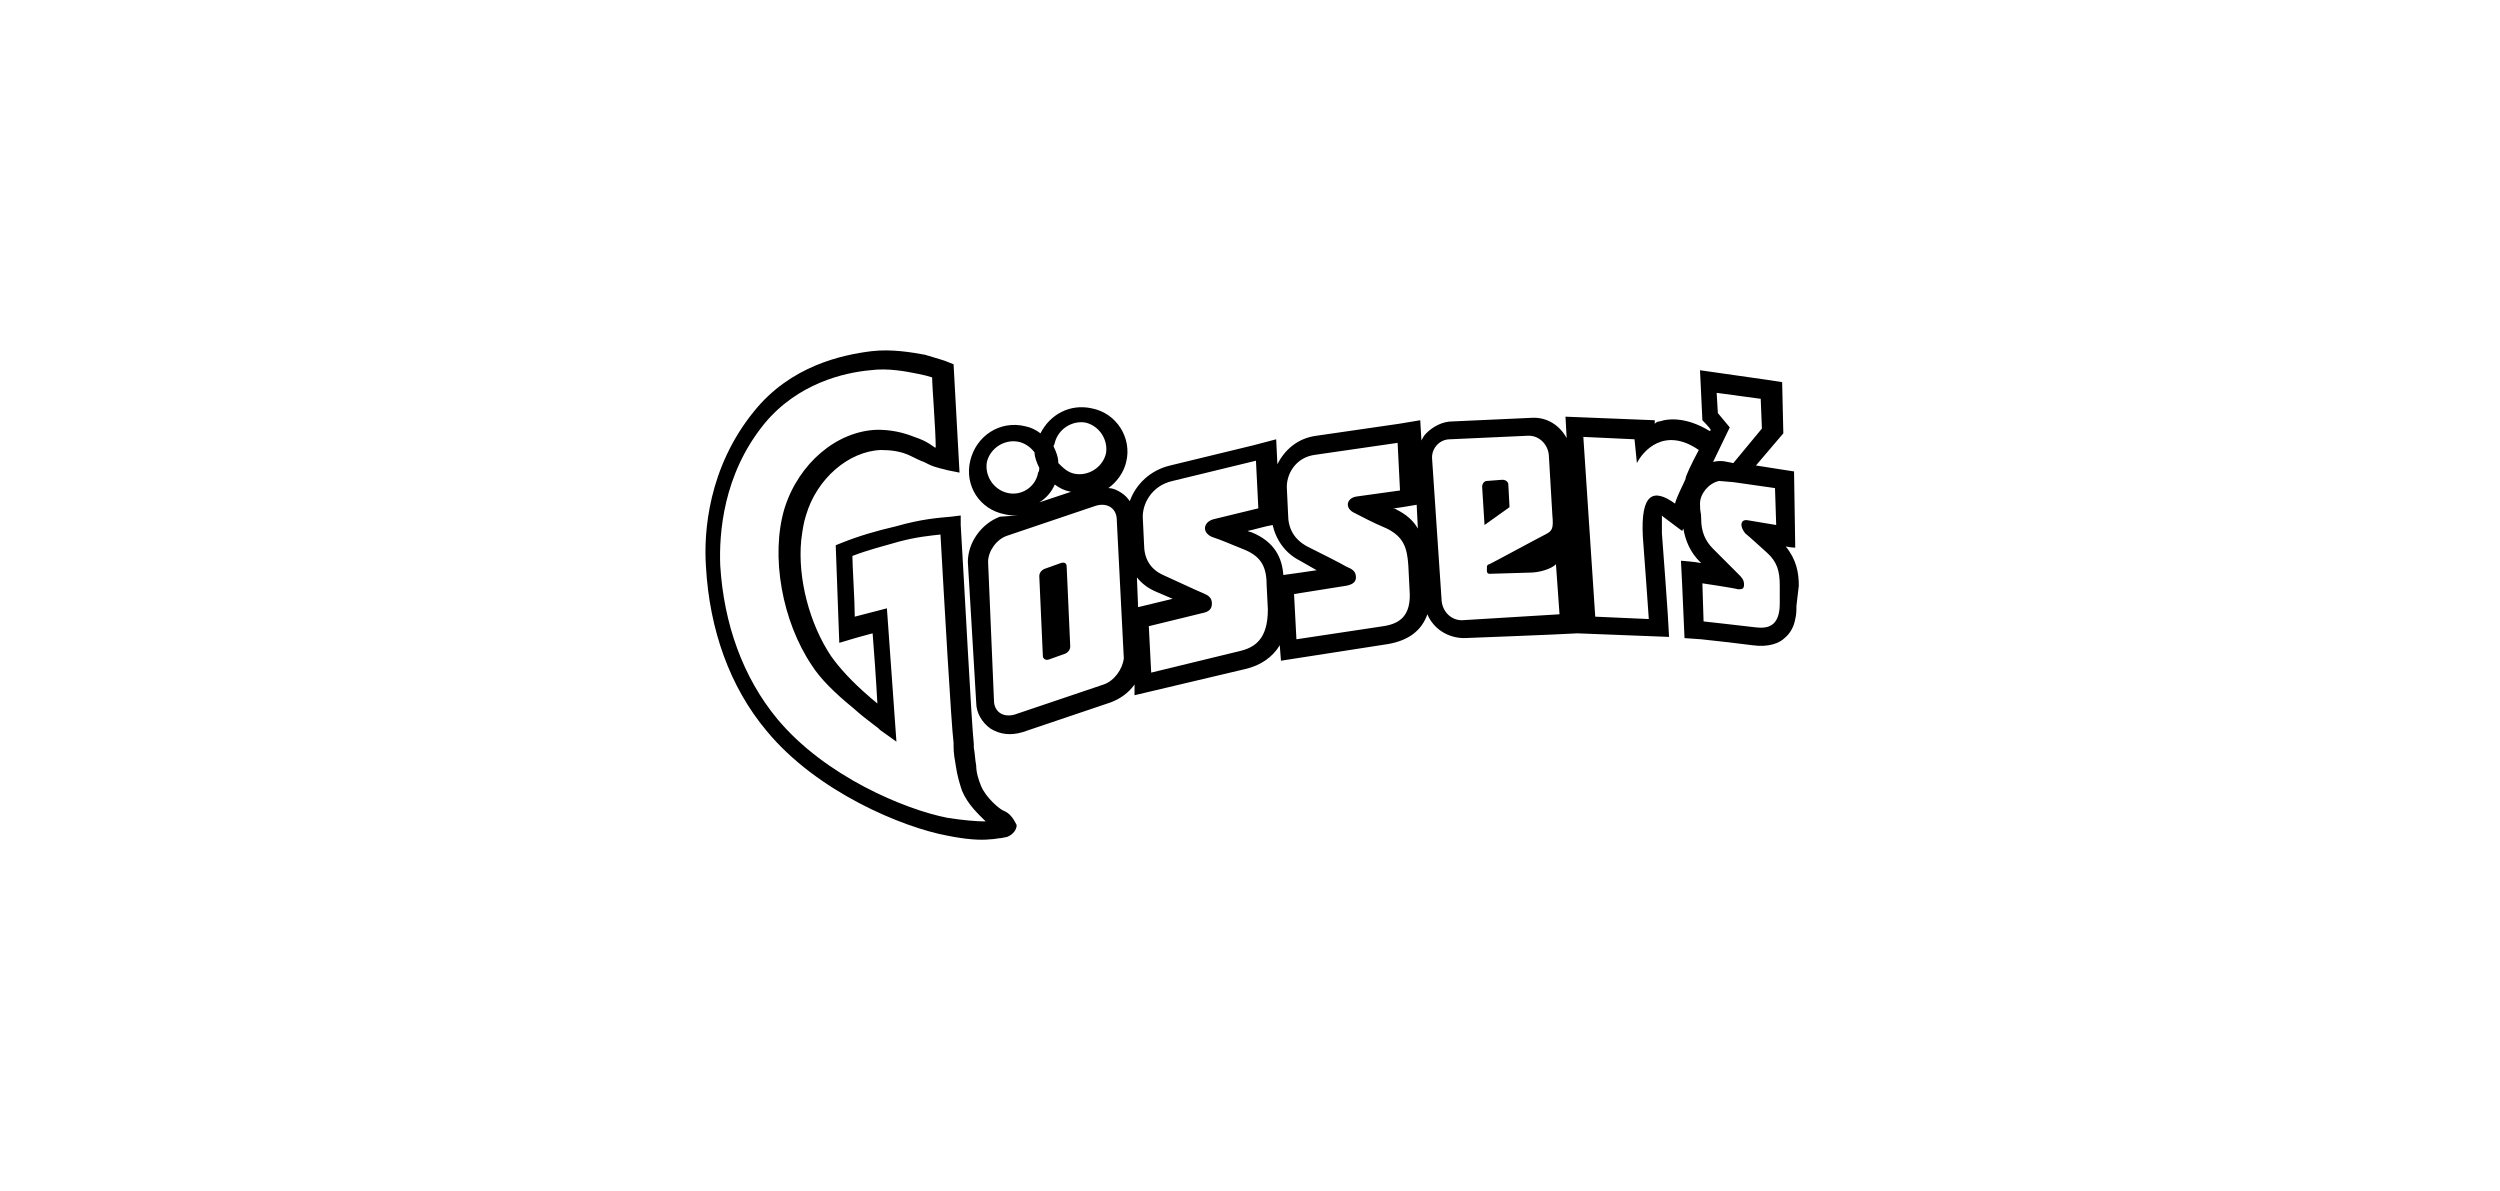
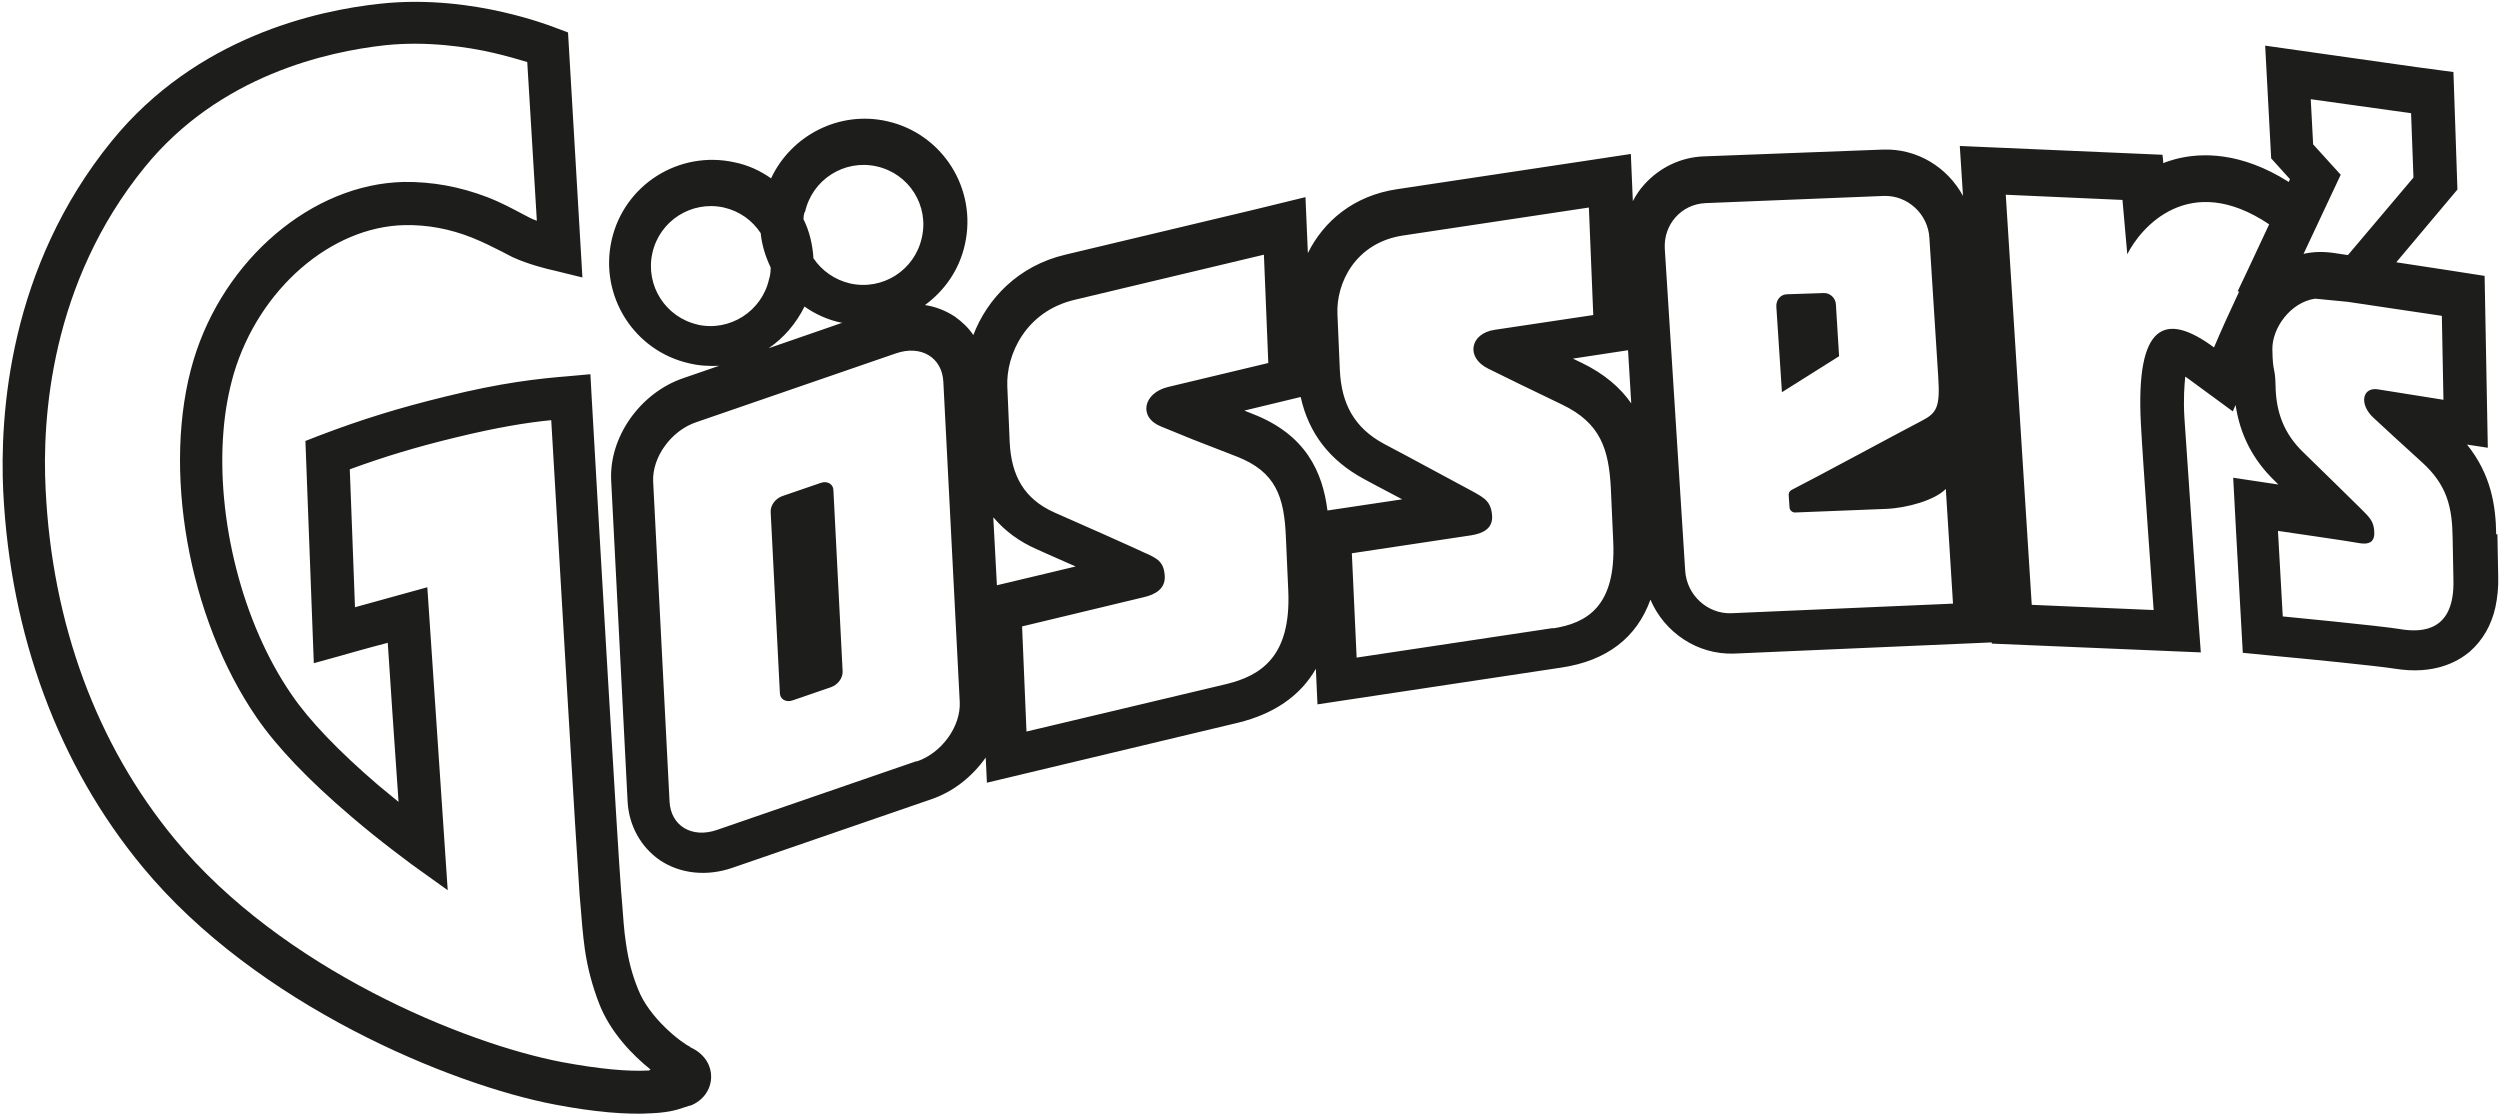
- <svg xmlns="http://www.w3.org/2000/svg" version="1.1" id="Ebene_1" x="0" y="0" viewBox="0 0 210 100" xml:space="preserve">
-   <path d="M126.8 42.6l-.1-1.9c0-.2-.2-.4-.5-.4l-1.3.1c-.2 0-.4.2-.4.5l.2 3.2 2.1-1.5z" />
-   <path d="M151.1 49.2c0-1.1-.2-2.2-1.1-3.3.4.1.8.1.8.1l-.1-6.4-1.3-.2-1.9-.3 2.3-2.7-.1-4.3-1.3-.2-5.6-.8.2 4.2s.6.6.7.8c0 0 0 .1-.1.1-1.8-1.1-3.3-1.1-4.2-.8-.2 0-.3.1-.4.2v-.3l-7.5-.3.1 1.8c-.6-1.1-1.7-1.8-3-1.7l-6.6.3c-.8 0-1.6.4-2.2 1-.2.2-.3.4-.4.6l-.1-1.7-1.8.3-6.9 1c-1.6.2-2.7 1.2-3.3 2.4l-.1-2.1-1.9.5-7 1.7c-1.7.4-2.9 1.6-3.4 3-.2-.3-.4-.5-.7-.7-.3-.2-.7-.4-1.1-.4.7-.5 1.3-1.3 1.5-2.2.5-2-.8-4.1-2.9-4.5-1.8-.4-3.5.5-4.3 2.1-.4-.3-.8-.5-1.3-.6-2.1-.5-4.1.8-4.6 2.9-.5 2.1.8 4.1 2.9 4.5.4.1.7.1 1.1.1l-1.5.1c-1.6.6-2.7 2.2-2.7 3.8L82 59c0 .9.5 1.7 1.2 2.2.8.5 1.7.6 2.7.3l7.4-2.5c.8-.3 1.5-.8 2-1.5v.9l9.3-2.2c1.3-.3 2.3-1 2.9-2l.1 1.3 9-1.4c1.7-.3 2.8-1.1 3.3-2.5.5 1.2 1.7 2 3.1 2 0 0 7.9-.3 9.5-.4l7.7.3-.1-1.8c0-.1-.4-5.7-.5-6.9v-1.5l.1.1 1.6 1.2.1-.2c.2 1.1.6 2 1.4 2.8l.1.1c-.4-.1-1.7-.2-1.7-.2l.1 2 .2 4.5 1.4.1c1 .1 3.6.4 4.3.5 1.4.2 2.3-.2 2.7-.6.5-.4.8-1 .9-1.6.1-.4.1-.7.1-1.1l.2-1.7zm-62.5-12c.3-1.2 1.5-1.9 2.6-1.7 1.2.3 1.9 1.5 1.7 2.6-.3 1.2-1.5 1.9-2.6 1.7-.6-.1-1-.5-1.4-.9 0-.5-.2-1-.4-1.4 0-.1.1-.2.1-.3zm0 3.5c.4.3.8.5 1.3.6h.1l-2.7.9c.5-.3 1-.8 1.3-1.5zm-4 .7c-1.2-.3-1.9-1.5-1.7-2.6.3-1.2 1.5-1.9 2.6-1.7.6.1 1.1.5 1.4.9 0 .4.2.9.4 1.3 0 .1 0 .3-.1.4-.2 1.2-1.4 2-2.6 1.7zm8.1 16.1L85.3 60c-.9.3-1.7-.1-1.8-1L83 47.2c0-.9.7-1.9 1.6-2.2l7.4-2.5c.9-.3 1.7.1 1.8 1l.6 11.8c-.1.9-.8 1.9-1.7 2.2zm2.8-9c.4.5.9.9 1.6 1.2l1.4.6c-.8.2-2.1.5-2.9.7l-.1-2.5zm8.6 6.2l-7.4 1.8-.2-3.9 4.5-1.1c.5-.1.8-.3.8-.8s-.3-.7-.8-.9c-.5-.2-2.4-1.1-3.3-1.5-1.1-.5-1.6-1.4-1.6-2.6l-.1-2.1c-.1-1.2.7-2.8 2.5-3.2l7-1.7.2 4-3.7.9c-.9.2-1.1 1.1-.2 1.5.9.3 1.3.5 2.8 1.1 1.4.6 1.8 1.5 1.8 3l.1 2c0 2.5-1.1 3.2-2.4 3.5zm1-10s-.1 0-.3-.1c.5-.1 1.5-.4 2.1-.5.3 1.3 1.1 2.4 2.3 3l1.4.8c-.7.1-2 .3-2.8.4-.1-1.4-.7-2.8-2.7-3.6zm11.1 7.9l-7.3 1.1-.2-3.8 4.4-.7c.5-.1.8-.3.8-.7 0-.5-.3-.7-.8-.9-.5-.3-2.3-1.2-3.3-1.7-1.1-.6-1.6-1.5-1.6-2.7l-.1-2.1c-.1-1.2.7-2.7 2.4-2.9l6.9-1 .2 4-3.6.5c-.9.1-1.1 1-.2 1.4.8.4 1.3.7 2.7 1.3 1.4.7 1.7 1.6 1.8 3.1l.1 2c.2 2.3-.9 2.9-2.2 3.1zm1.1-9.8s-.1-.1-.3-.1c.3 0 1.4-.2 2-.3l.1 2c-.4-.7-1-1.2-1.8-1.6zm5.5 9.3c-.9 0-1.6-.7-1.7-1.6l-.8-11.9c-.1-.9.6-1.7 1.5-1.7l6.6-.3c.9 0 1.6.7 1.7 1.6l.3 5.1c.1 1.1 0 1.3-.6 1.6-.6.3-4.1 2.2-4.7 2.5-.1 0-.2.1-.2.2v.4c0 .1.1.2.2.2l3.4-.1c.8 0 1.8-.3 2.2-.7l.3 4.2-8.2.5zm21.5-17.4l-.1-1.7 3.7.5.1 2.5-2.4 2.9-.5-.1c-.4-.1-.8-.1-1.2 0l1.4-2.9-1-1.2zm-2.7 5.5c-.3.7-.7 1.4-.9 2.1-1.8-1.3-2.9-.9-2.7 2.8.1 1.2.5 6.9.5 6.9l-4.5-.2-1-15.1 4.3.2.2 2c.5-1 2.3-3.1 5.2-1.1-.6 1.1-1.2 2.4-1.1 2.4zm5.9 12.5c-.8-.1-4.4-.5-4.4-.5L143 49s2.7.4 3 .5c.3 0 .5 0 .5-.4s-.2-.6-.5-.9l-2.1-2.1c-.7-.7-1-1.5-1-2.5 0-.7-.1-.4-.1-1.3 0-.8.7-1.7 1.6-1.9l1.2.1 3.5.5.1 3.1-2.4-.4c-.6-.1-.7.5-.2 1.1.6.5.9.8 1.8 1.6s1.1 1.6 1.1 2.8v1.5c0 2-1.1 2.1-2 2zm-58.4-5.4l-1.4.5c-.2.1-.4.3-.4.6l.3 6.7c0 .2.2.4.5.3l1.4-.5c.2-.1.4-.3.4-.6l-.3-6.7c0-.3-.2-.4-.5-.3zm-4.8 20.8C84 68 82.8 67 82.4 66c-.2-.5-.4-1.1-.4-1.7-.1-.5-.1-1-.2-1.5v-.3c-.2-1.8-.8-13.5-1.1-18.4v-.8l-.8.1c-1.1.1-2.5.2-4.6.8-1.7.4-3.1.8-4.6 1.4l-.5.2.3 8.2 1-.3s1-.3 1.8-.5c.1 1.2.3 4 .4 5.9-.2-.2-.5-.4-.7-.6-1.4-1.2-2.5-2.4-3.2-3.4-1.8-2.7-2.8-6.5-2.5-9.7.1-.8.2-1.5.4-2.1.9-3.1 3.6-5.4 6.3-5.5.8 0 1.7.1 2.5.5.4.2.8.4 1.1.5l.4.2c.6.3 1.3.4 1.6.5l1 .2-.5-9.1-.5-.2c-.2-.1-.9-.3-1.9-.6-1.1-.2-2.8-.5-4.5-.3-2.4.3-6.8 1.2-9.9 5.1-3.8 4.7-4.2 10.1-4 13 .3 5.3 2 10.1 5.1 13.8 4.2 5.1 11.4 8.1 15.2 8.8 1.5.3 2.7.4 3.6.3.3 0 .7-.1.9-.1l.5-.1c.5-.2.8-.6.8-1-.3-.6-.6-1-1.1-1.2zm-1.5.9c-.8 0-1.9-.1-3.2-.3-3.6-.7-10.3-3.5-14.3-8.3-2.9-3.5-4.5-8-4.8-12.9-.1-2.6.2-7.6 3.7-11.9 2.8-3.4 6.7-4.3 8.9-4.5 1.5-.2 3 .1 4 .3.5.1.9.2 1.2.3 0 .8.3 4.4.3 5.9-.1 0-.2-.1-.2-.1l-.3-.2c-.3-.2-.7-.4-1.3-.6-1-.4-2-.6-3.1-.6-3.4.1-6.6 2.8-7.8 6.6-1.2 4-.2 9.5 2.3 13.2.7 1.1 1.9 2.3 3.5 3.6 1.1 1 2.2 1.7 2.2 1.8l1.4 1-.8-11.2s-1.9.5-2.7.7c0-1.3-.2-4.3-.2-5.1 1.3-.5 2.5-.8 3.9-1.2 1.5-.4 2.6-.5 3.5-.6.3 5.3.9 15.9 1.1 17.5v.3c0 .6.1 1.1.2 1.7.1.7.3 1.4.5 2 .5 1.2 1.4 2 2 2.6z" />
+ <svg xmlns="http://www.w3.org/2000/svg" id="Ebene_1" version="1.1" viewBox="108.39 455.68 625.46 279.23">
+   <defs>
+     <style>
+       .st0 {
+         fill: none;
+       }
+ 
+       .st1 {
+         fill: #1d1d1b;
+       }
+     </style>
+   </defs>
+   <path class="st1" d="M568.5,544.8l-.8-13c-.1-1.6-1.5-2.9-3.1-2.8l-9.1.3c-1.6,0-2.8,1.4-2.7,3.1l1.4,21.4,14.3-9h0Z" />
+   <g>
+     <path class="st0" d="M258.1,706.9c-1.8-4.4-2.9-8.8-3.6-13.7-.5-3.6-.8-7.3-1.1-11.2l-.2-2.3c-.9-11.1-5.1-82.7-7.1-118.8-6.2.7-13.5,1.8-23.8,4.3-9.9,2.4-17.9,4.9-26.6,8,.2,5.5,1,25.8,1.3,34.5,5.4-1.5,18.1-5,18.1-5l5.1,75.8-9.2-6.6c-.3-.2-7.2-5.2-15-11.9-10.6-9.1-18.5-17.4-23.6-24.7-17.2-25-23.8-62.6-15.8-89.4,7.6-25.4,29.7-44.1,52.6-44.6,7.1-.1,14.1,1.1,20.9,3.8,3.6,1.4,6.5,2.9,8.6,4.1l2.1,1.1c.5.2,1.1.5,1.7.7-.6-10.1-2.1-34.6-2.4-39.7-2.1-.7-4.9-1.5-8.5-2.3-6.6-1.5-16.7-3.1-27.1-1.9-14.4,1.5-41.4,7.5-60.1,30.5-23.6,29-25.7,63-24.8,80.5,1.7,33.6,12.9,63.9,32.3,87.6,26.9,32.6,72.7,51.2,96.9,55.8,9.1,1.7,16.4,2.4,21.8,2.1,0,0,.1,0,.2,0-4.5-3.6-10.1-9.3-12.9-16.5Z" />
+     <path class="st1" d="M732.9,589.4c-.1-7.3-1.3-15-7.3-22.5,2.5.4,5.2.8,5.2.8l-.8-43-9-1.4-13.1-2,15.3-18.2-1-29.4-9-1.2-38.1-5.4,1.5,28.2s3.8,4.2,4.7,5.2c-.1.2-.2.5-.3.7-12-7.6-22-7.4-28.4-5.7-1,.3-2.1.6-3,1,0-.7-.2-2.1-.2-2.1l-50.7-2.2.8,12.5c-3.9-7.2-11.5-11.9-20-11.6l-44.8,1.7c-5.7.2-11,2.7-14.9,7-1.2,1.3-2.1,2.7-2.9,4.2l-.5-11.8-11.9,1.8-46.5,7c-11,1.6-18.5,8.1-22.4,16l-.6-14-12.7,3.1-47.4,11.3c-11.8,2.8-19.5,11-23,20.1-1.2-1.8-2.8-3.3-4.6-4.6-2.3-1.5-4.8-2.5-7.5-2.9,4.9-3.6,8.6-8.8,10-15.2,3.1-13.9-5.6-27.7-19.5-30.8-12-2.7-24,3.6-29,14.3-2.7-1.9-5.7-3.3-9.1-4-13.9-3.1-27.7,5.6-30.8,19.5-3.1,13.9,5.6,27.7,19.5,30.8,2.5.6,5,.7,7.4.6l-9,3.1c-10.8,3.7-18.6,14.8-18,25.7l4.1,80.1c.3,6.1,3.3,11.5,8.1,14.8,5.1,3.4,11.7,4.1,18.1,1.9,0,0,49.9-17.2,49.9-17.2,5.5-1.9,10.2-5.7,13.5-10.4l.3,6.3,62.8-15c9-2.2,15.6-6.7,19.5-13.5l.4,8.9,61-9.2c11.4-1.7,18.9-7.5,22.3-17,3.5,8.2,11.7,13.8,20.9,13.5,0,0,53.4-2.3,64.5-2.8v.3s52.3,2.2,52.3,2.2l-.9-12.1c0-.4-2.7-38.5-3.2-46.5-.3-4.9,0-8.2.2-10.4.3.2.6.4,1,.7l10.9,8,.7-1.6c1.1,7.4,4.3,13.7,9.8,19,0,0,.4.4.9.9-2.7-.4-11.3-1.7-11.3-1.7l.7,13.2,1.7,30.6,9.2.9c6.6.6,24.7,2.4,29,3.1,9.5,1.5,15.4-1.6,18.6-4.3,3.2-2.8,5.4-6.6,6.4-11.1.5-2.4.8-5,.7-7.8l-.2-10.5ZM309.8,508.7c1.8-8.1,9.8-13.2,17.9-11.4,8.1,1.8,13.2,9.8,11.3,17.9-1.8,8.1-9.8,13.2-17.9,11.4-3.9-.9-7.1-3.2-9.2-6.3-.2-3.4-1-6.8-2.5-9.8,0-.6.1-1.2.3-1.8ZM309.7,532.4c2.7,1.9,5.8,3.3,9.1,4,.1,0,.3,0,.4,0l-18.5,6.4c3.8-2.6,6.9-6.2,9-10.5ZM283,536.9c-8.1-1.8-13.2-9.8-11.4-17.9,1.8-8.1,9.8-13.2,17.9-11.4,3.9.9,7.1,3.2,9.2,6.4.3,3,1.2,5.9,2.5,8.6,0,1-.1,2-.4,2.9-1.8,8.1-9.9,13.2-17.9,11.4ZM337.7,646.1l-49.9,17.2c-6.3,2.2-11.6-1-11.9-7.1l-4.1-80c-.3-6.1,4.5-12.8,10.8-14.9l49.9-17.2c6.3-2.2,11.6,1,11.9,7.1l4.1,80.1c.3,6.1-4.5,12.8-10.8,14.9ZM357,585.2c2.8,3.3,6.4,6,10.8,7.9,0,0,4.6,2.1,9.7,4.3-5.1,1.2-14.1,3.4-19.7,4.7l-.9-16.9ZM415.3,626.8l-50.1,11.9-1.1-26.3,30.4-7.3c3.1-.7,5.4-2.2,5.3-5.2-.2-3.7-1.8-4.5-5.2-6-3.4-1.6-16-7.2-22.4-10-7.6-3.4-10.8-9.2-11.2-17.6l-.6-14c-.3-7.9,4.6-18.7,16.8-21.6l47.4-11.3,1.1,27.1-25.1,6c-6.2,1.5-7.5,7.6-1.7,9.9,5.8,2.4,9,3.7,18.9,7.5,9.8,3.8,11.9,10.1,12.3,20.2l.6,13.5c.7,16.4-6.9,21.1-15.4,23.2ZM421.7,559.2s-.8-.3-2-.8c3.2-.8,10.1-2.4,14.1-3.4,2,9.1,7.3,15.9,15.8,20.5,0,0,4.6,2.5,9.6,5.1-4.6.7-13.2,2-18.7,2.8-1.2-9.5-5.3-19-18.8-24.2ZM497,612.8l-49.2,7.4-1.2-26.1,29.9-4.5c3.1-.5,5.3-1.8,5.2-4.7-.2-3.7-1.8-4.6-5.1-6.4-3.4-1.8-15.7-8.5-22-11.8-7.4-4-10.6-10-11-18.4l-.6-13.9c-.4-7.9,4.5-18,16.4-19.8l46.5-7,1.1,26.9-24.7,3.7c-6.1.9-7.3,6.9-1.6,9.7,5.7,2.8,8.9,4.4,18.5,9,9.6,4.6,11.7,11.1,12.2,21l.6,13.4c.7,16.2-6.7,20.3-15.1,21.6ZM504,546.4s-.9-.4-2.1-1c2-.3,9.7-1.5,13.8-2.1l.8,13.3c-2.7-3.9-6.7-7.4-12.5-10.2ZM541.5,609.1c-5.9.2-11.1-4.5-11.5-10.6l-5.1-80.5c-.4-6.1,4.1-11.2,10.1-11.5l44.7-1.8c5.9-.2,11.1,4.5,11.4,10.6l2.2,34.6c.5,7.6-.3,9.1-4.2,11.1-3.9,2-27.6,14.8-32,17-.5.3-1.3.5-1.2,1.7l.2,2.9c0,.8.8,1.3,1.3,1.3l22.8-.9c5.3-.2,12.3-2.2,15-5l1.8,28.7-55.5,2.4ZM687.1,491.8l-.6-11.3,25.1,3.5.6,16.1-16.4,19.4-3.3-.5c-2.7-.4-5.3-.4-7.8.2l9.3-19.8-6.9-7.6ZM668.6,528.6c-2.2,4.7-4.5,9.7-6.3,14-12.2-9-19.6-6.1-18.3,19,.4,8.2,3.2,46.7,3.2,46.7l-30.5-1.3-6.5-102.6,29.2,1.3,1.2,13.6c3.3-6.6,15.4-21,35.5-7.5-3.7,8-7.9,16.8-7.9,16.8h.5ZM709.1,613.1c-5.6-.9-29.6-3.2-29.6-3.2l-1.2-21.4s18.6,2.7,20.6,3.1c2,.3,3.5-.2,3.5-2.5,0-2.9-1.1-3.9-3.3-6.1-2.2-2.2-10.2-10-14.4-14.1-4.9-4.7-6.9-10.1-7-16.7-.1-4.9-.7-3-.8-9.1-.1-5.3,4.5-11.8,10.7-12.7l8.2.8c9.3,1.4,23.5,3.5,23.5,3.5l.4,21-16.3-2.6c-4-.7-4.9,3.7-1.2,7.1,3.8,3.5,5.8,5.4,12.1,11.1,6.3,5.7,7.6,11.2,7.7,19l.2,10.5c.3,12.7-7.6,13.2-13.2,12.3ZM313.7,576.5l-9.6,3.3c-1.7.6-3,2.3-2.9,4l2.3,45.2c0,1.6,1.5,2.5,3.2,1.9l9.6-3.3c1.7-.6,3-2.3,2.9-4l-2.3-45.2c0-1.6-1.5-2.5-3.2-1.9ZM281.1,717.6c-2.2-1-10.3-7.2-13.1-14.5-1.5-3.7-2.4-7.2-3-11.4-.5-3.2-.7-6.6-1-10.5l-.2-2.3c-.9-11.6-5.5-90.4-7.4-124.1l-.3-5.5-5.5.5c-7.5.6-16.7,1.6-30.8,5.1-11.5,2.8-20.9,5.7-31.4,9.7l-3.6,1.4,2.1,55.6,6.5-1.8s6.6-1.9,12-3.3c.5,7.9,1.8,26.9,2.7,39.8-1.6-1.3-3.3-2.7-5.1-4.2-9.8-8.4-17.3-16.2-21.7-22.7-12.4-18-18.8-44.1-17-65.9.4-5.1,1.3-9.9,2.6-14.4,6.3-21.1,24.3-36.7,42.7-37.1,5.7-.1,11.2.9,16.8,3.1,3,1.2,5.5,2.5,7.5,3.5l2.7,1.4c3.9,1.8,8.7,3,10.6,3.4l6.9,1.7-3.6-61.3-3.2-1.2c-1.3-.5-6.1-2.3-13.1-3.9-7.4-1.7-18.6-3.4-30.6-2.1-16.1,1.7-46.1,8.4-67.2,34.3-25.9,31.8-28.1,68.7-27.2,87.8,1.8,35.9,13.8,68.4,34.8,93.8,28.6,34.7,77.4,54.6,103.1,59.5,9.9,1.9,18.1,2.6,24.4,2.2,2.4-.1,4.4-.4,6.3-.9l3.1-1h.2c3.1-1.2,5.1-3.9,5.2-7,.1-3.2-1.8-6.1-5.2-7.6ZM270.8,723.5c-5.4.3-12.7-.4-21.8-2.1-24.2-4.6-70-23.2-96.9-55.8-19.5-23.6-30.7-53.9-32.3-87.6-.9-17.6,1.2-51.5,24.8-80.5,18.7-23,45.7-28.9,60.1-30.5,10.5-1.1,20.6.4,27.1,1.9,3.5.8,6.4,1.7,8.5,2.3.3,5.1,1.8,29.5,2.4,39.7-.6-.2-1.1-.4-1.7-.7l-2.1-1.1c-2.1-1.1-5-2.7-8.6-4.1-6.8-2.6-13.8-3.9-20.9-3.8-22.9.5-45,19.3-52.6,44.6-8,26.8-1.4,64.4,15.8,89.4,5,7.3,13,15.7,23.6,24.7,7.8,6.7,14.7,11.6,15,11.9l9.2,6.6-5.1-75.8s-12.7,3.5-18.1,5c-.3-8.7-1.1-29-1.3-34.5,8.7-3.2,16.7-5.6,26.6-8,10.3-2.5,17.6-3.7,23.8-4.3,2.1,36.1,6.3,107.7,7.1,118.8l.2,2.3c.3,3.9.6,7.6,1.1,11.2.7,4.9,1.9,9.3,3.6,13.7,2.8,7.2,8.4,12.9,12.9,16.5,0,0-.1,0-.2,0Z" />
+   </g>
</svg>
